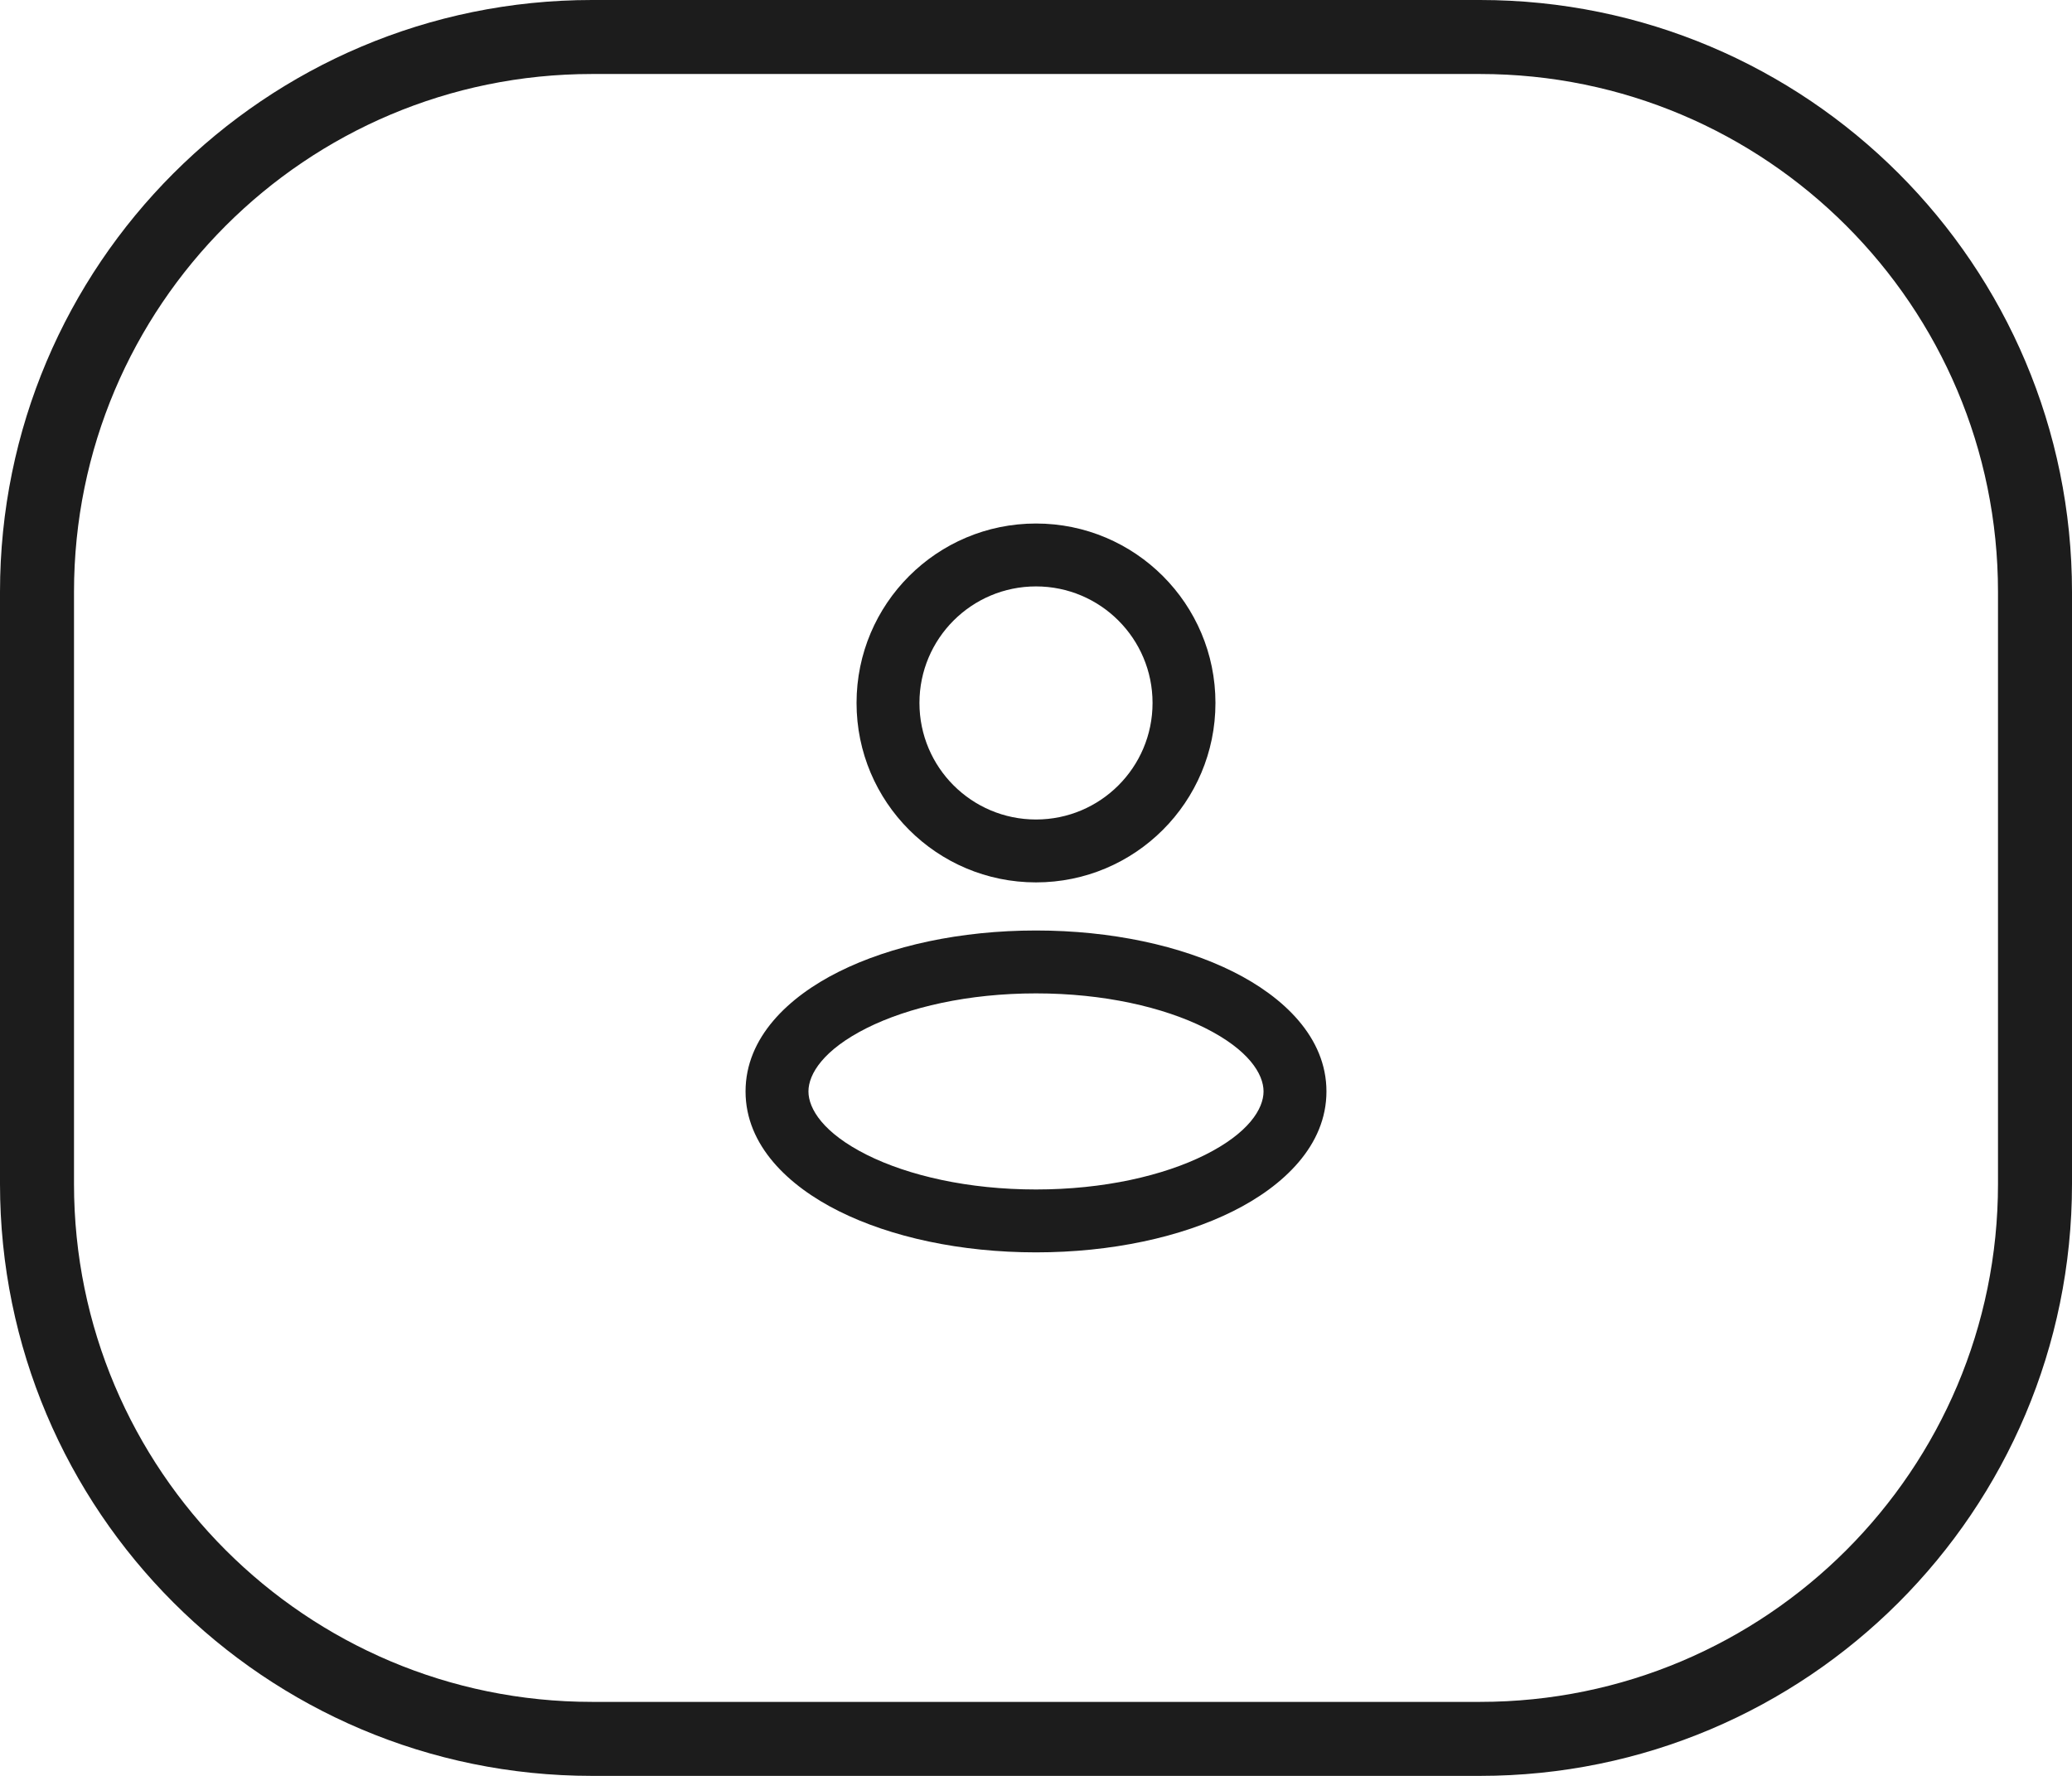
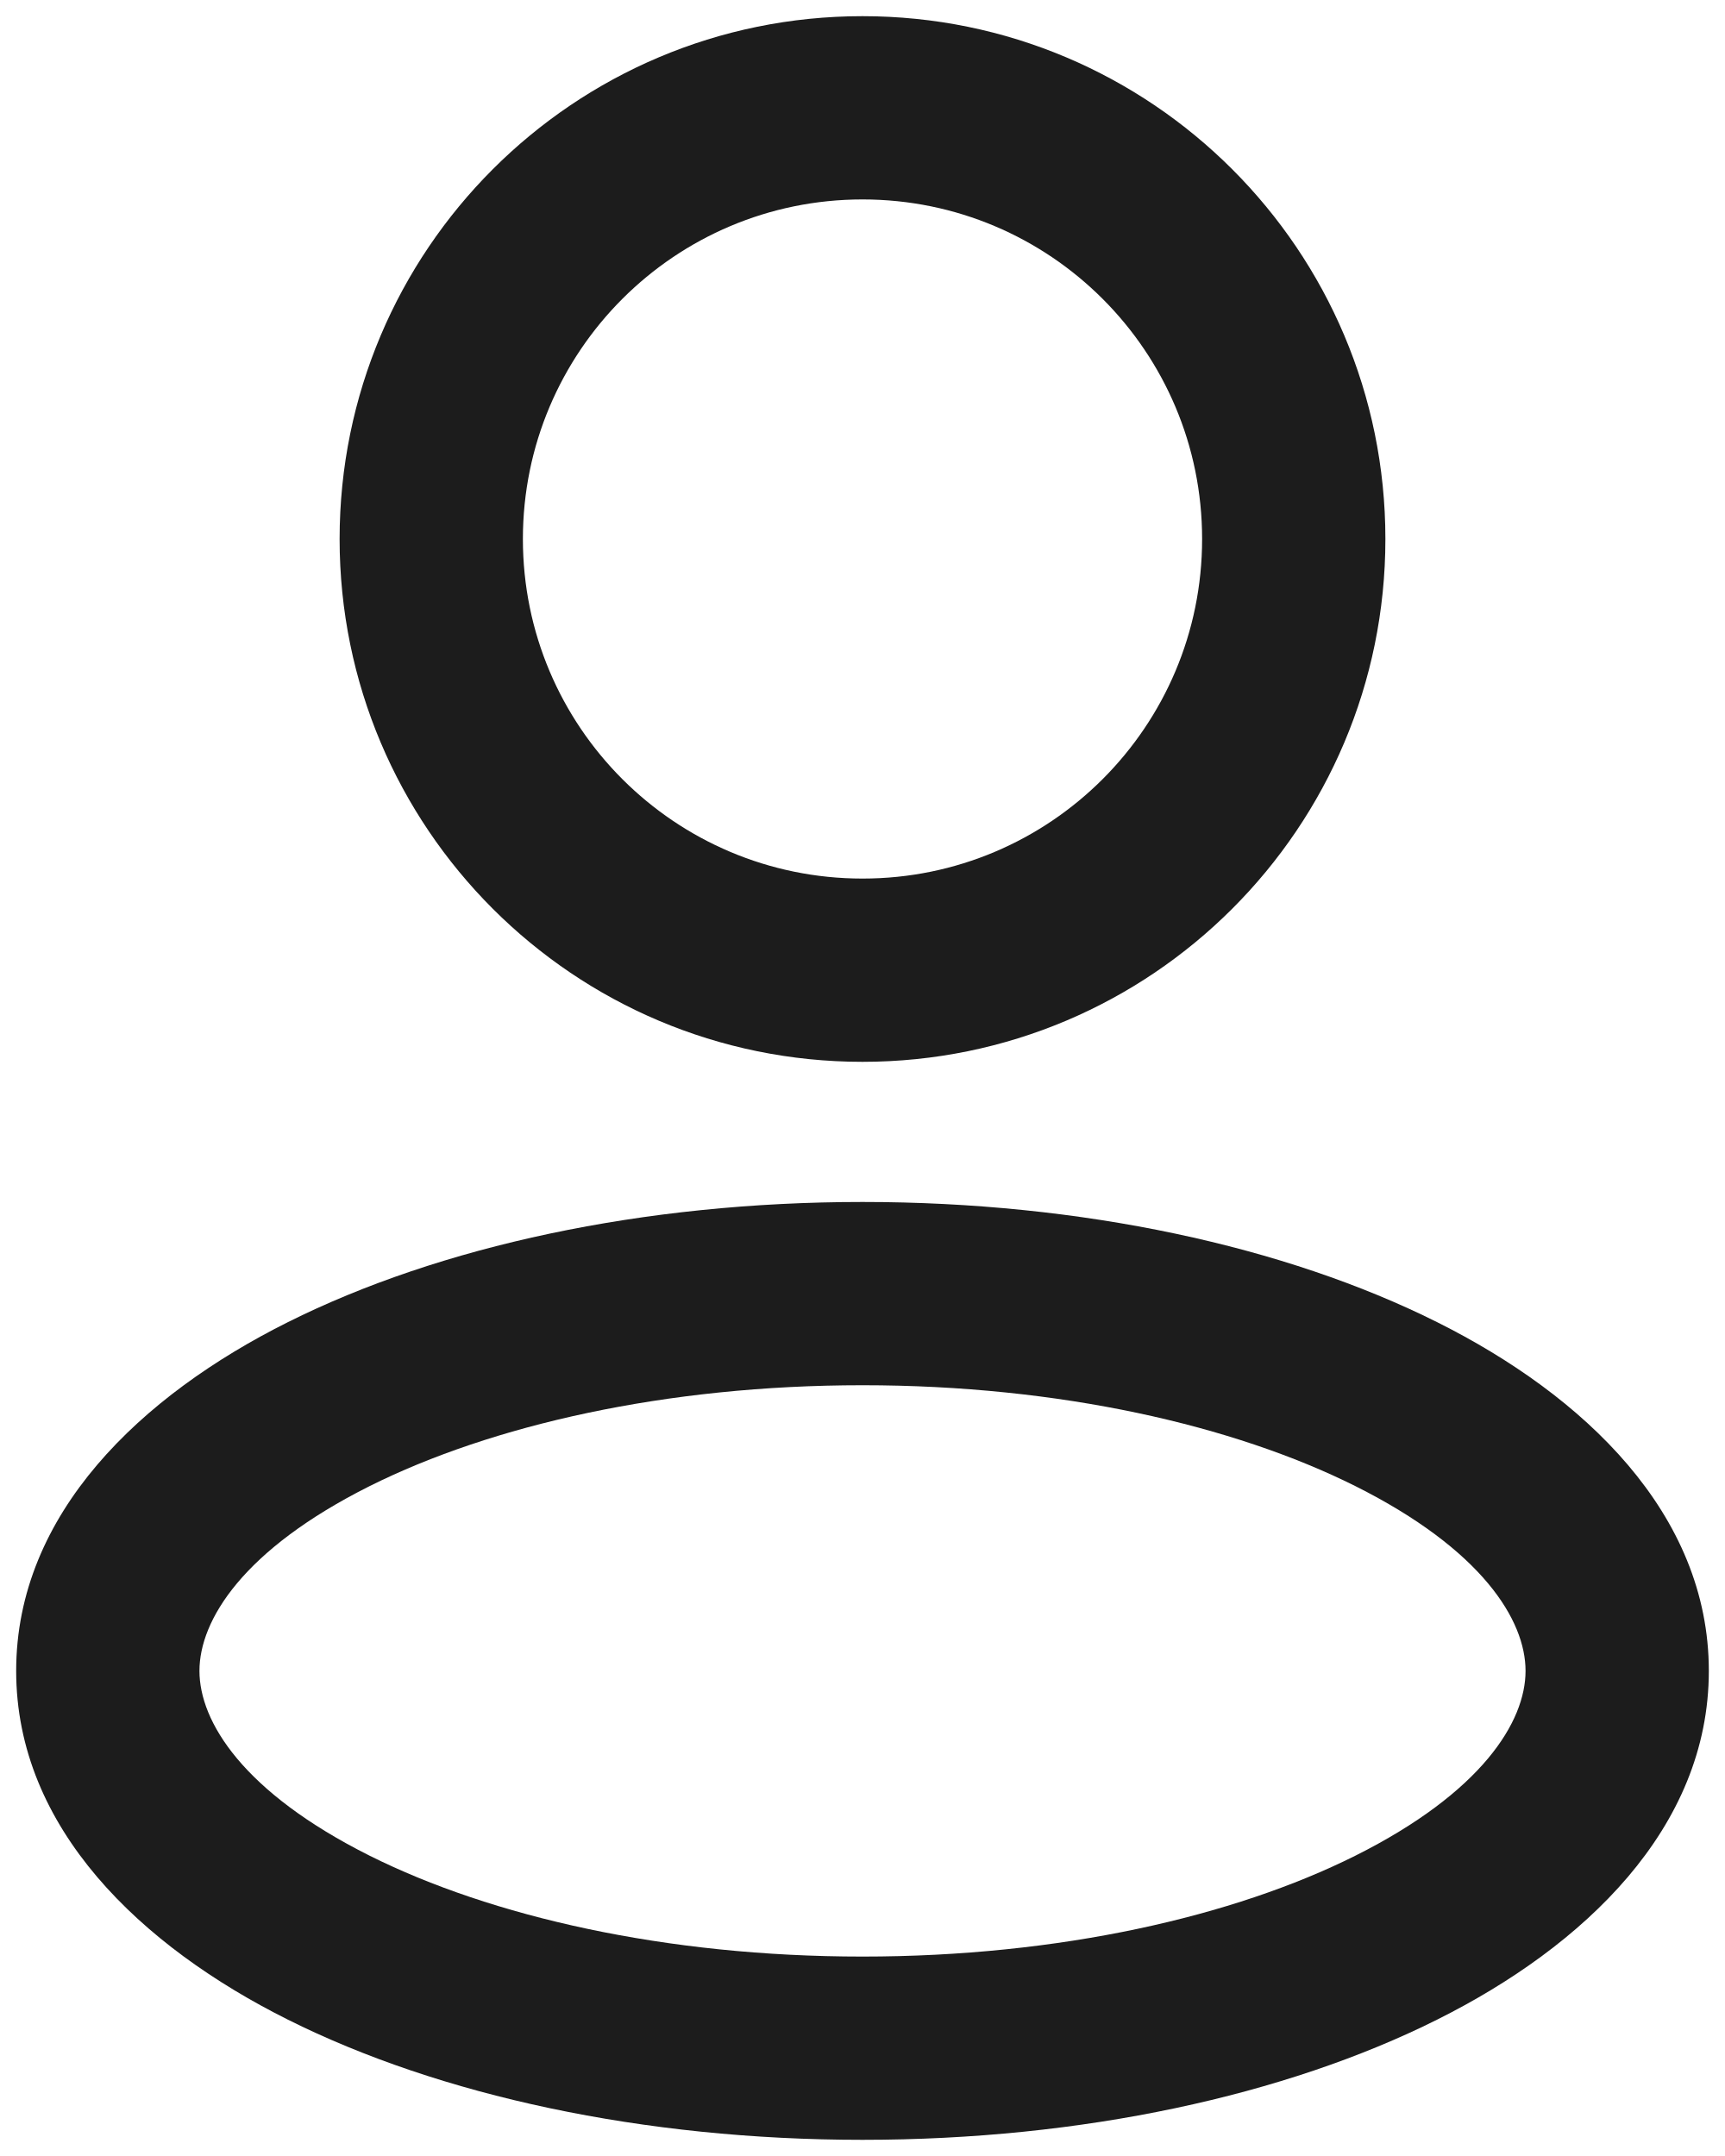
- <svg xmlns="http://www.w3.org/2000/svg" width="56" height="48" viewBox="0 0 56 48" fill="none">
-   <path d="M1 16C1 7.716 7.716 1 16 1H40C48.284 1 55 7.716 55 16V32C55 40.284 48.284 47 40 47H16C7.716 47 1 40.284 1 32V16Z" stroke="#1C1C1C" stroke-width="2" />
-   <path fill-rule="evenodd" clip-rule="evenodd" d="M28 15.85C26.26 15.85 24.85 17.26 24.85 19C24.85 20.74 26.26 22.15 28 22.15C29.74 22.15 31.15 20.74 31.15 19C31.15 17.26 29.74 15.85 28 15.85ZM23.15 19C23.15 16.321 25.321 14.15 28 14.15C30.678 14.15 32.85 16.321 32.85 19C32.85 21.679 30.678 23.85 28 23.85C25.321 23.85 23.15 21.679 23.15 19ZM23.43 27.785C22.254 28.374 21.85 29.029 21.85 29.5C21.85 29.971 22.254 30.626 23.43 31.215C24.556 31.777 26.17 32.15 28 32.15C29.83 32.15 31.444 31.777 32.569 31.215C33.746 30.626 34.15 29.971 34.15 29.5C34.15 29.029 33.746 28.374 32.569 27.785C31.444 27.223 29.83 26.85 28 26.85C26.17 26.85 24.556 27.223 23.43 27.785ZM22.67 26.265C24.078 25.561 25.964 25.15 28 25.15C30.036 25.15 31.922 25.561 33.33 26.265C34.687 26.943 35.85 28.038 35.85 29.5C35.85 30.962 34.687 32.057 33.33 32.735C31.922 33.439 30.036 33.85 28 33.85C25.964 33.85 24.078 33.439 22.67 32.735C21.313 32.057 20.15 30.962 20.15 29.5C20.15 28.038 21.313 26.943 22.67 26.265Z" fill="#1C1C1C" />
+ <svg xmlns="http://www.w3.org/2000/svg" width="16" height="20" viewBox="0 0 16 20" fill="none">
+   <path fill-rule="evenodd" clip-rule="evenodd" d="M8 1.85C6.26 1.85 4.85 3.26 4.85 5C4.85 6.74 6.26 8.15 8 8.15C9.74 8.15 11.15 6.74 11.15 5C11.15 3.26 9.74 1.85 8 1.85ZM3.15 5C3.15 2.321 5.321 0.15 8 0.15C10.679 0.15 12.85 2.321 12.85 5C12.85 7.679 10.679 9.85 8 9.85C5.321 9.85 3.15 7.679 3.15 5ZM3.43 13.785C2.254 14.374 1.85 15.029 1.85 15.5C1.85 15.971 2.254 16.626 3.43 17.215C4.556 17.777 6.17 18.15 8 18.15C9.83 18.15 11.444 17.777 12.57 17.215C13.746 16.626 14.15 15.971 14.15 15.5C14.15 15.029 13.746 14.374 12.57 13.785C11.444 13.223 9.83 12.85 8 12.85C6.17 12.85 4.556 13.223 3.43 13.785ZM2.67 12.265C4.078 11.561 5.964 11.15 8 11.15C10.036 11.15 11.922 11.561 13.33 12.265C14.687 12.943 15.85 14.038 15.85 15.5C15.85 16.962 14.687 18.057 13.33 18.735C11.922 19.439 10.036 19.85 8 19.85C5.964 19.85 4.078 19.439 2.67 18.735C1.313 18.057 0.15 16.962 0.15 15.5C0.15 14.038 1.313 12.943 2.67 12.265Z" fill="#1C1C1C" />
</svg>
